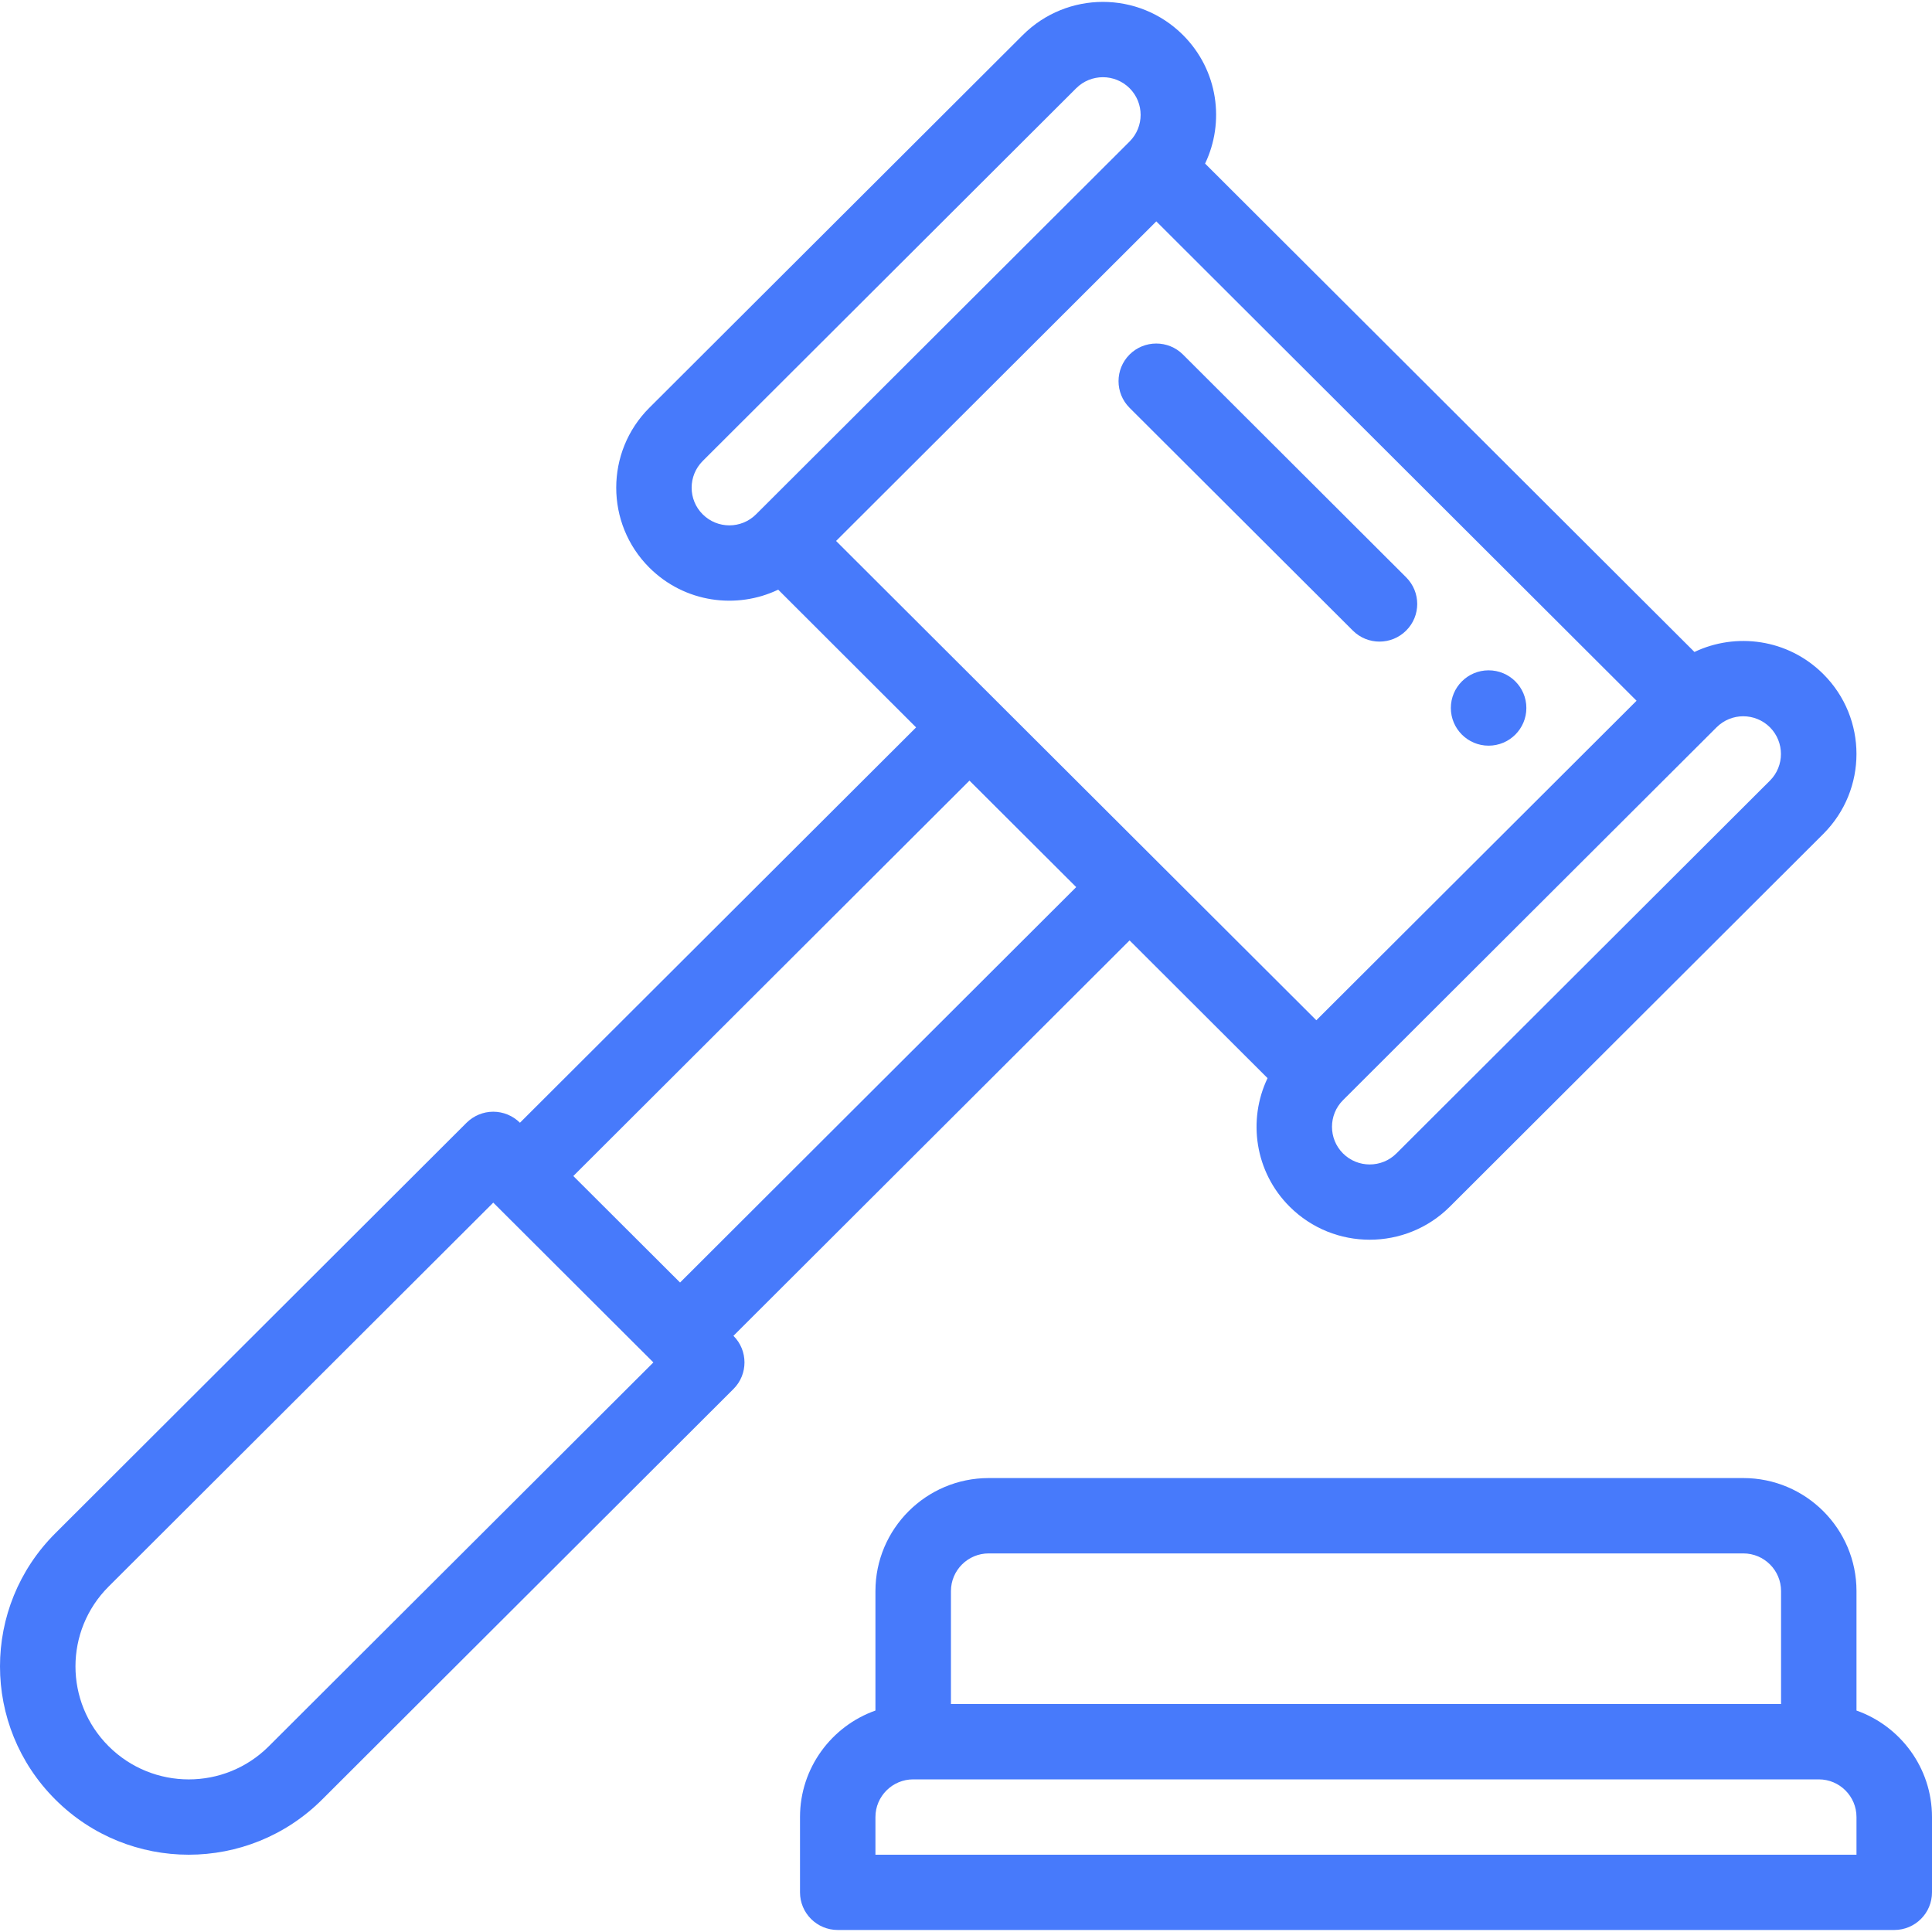
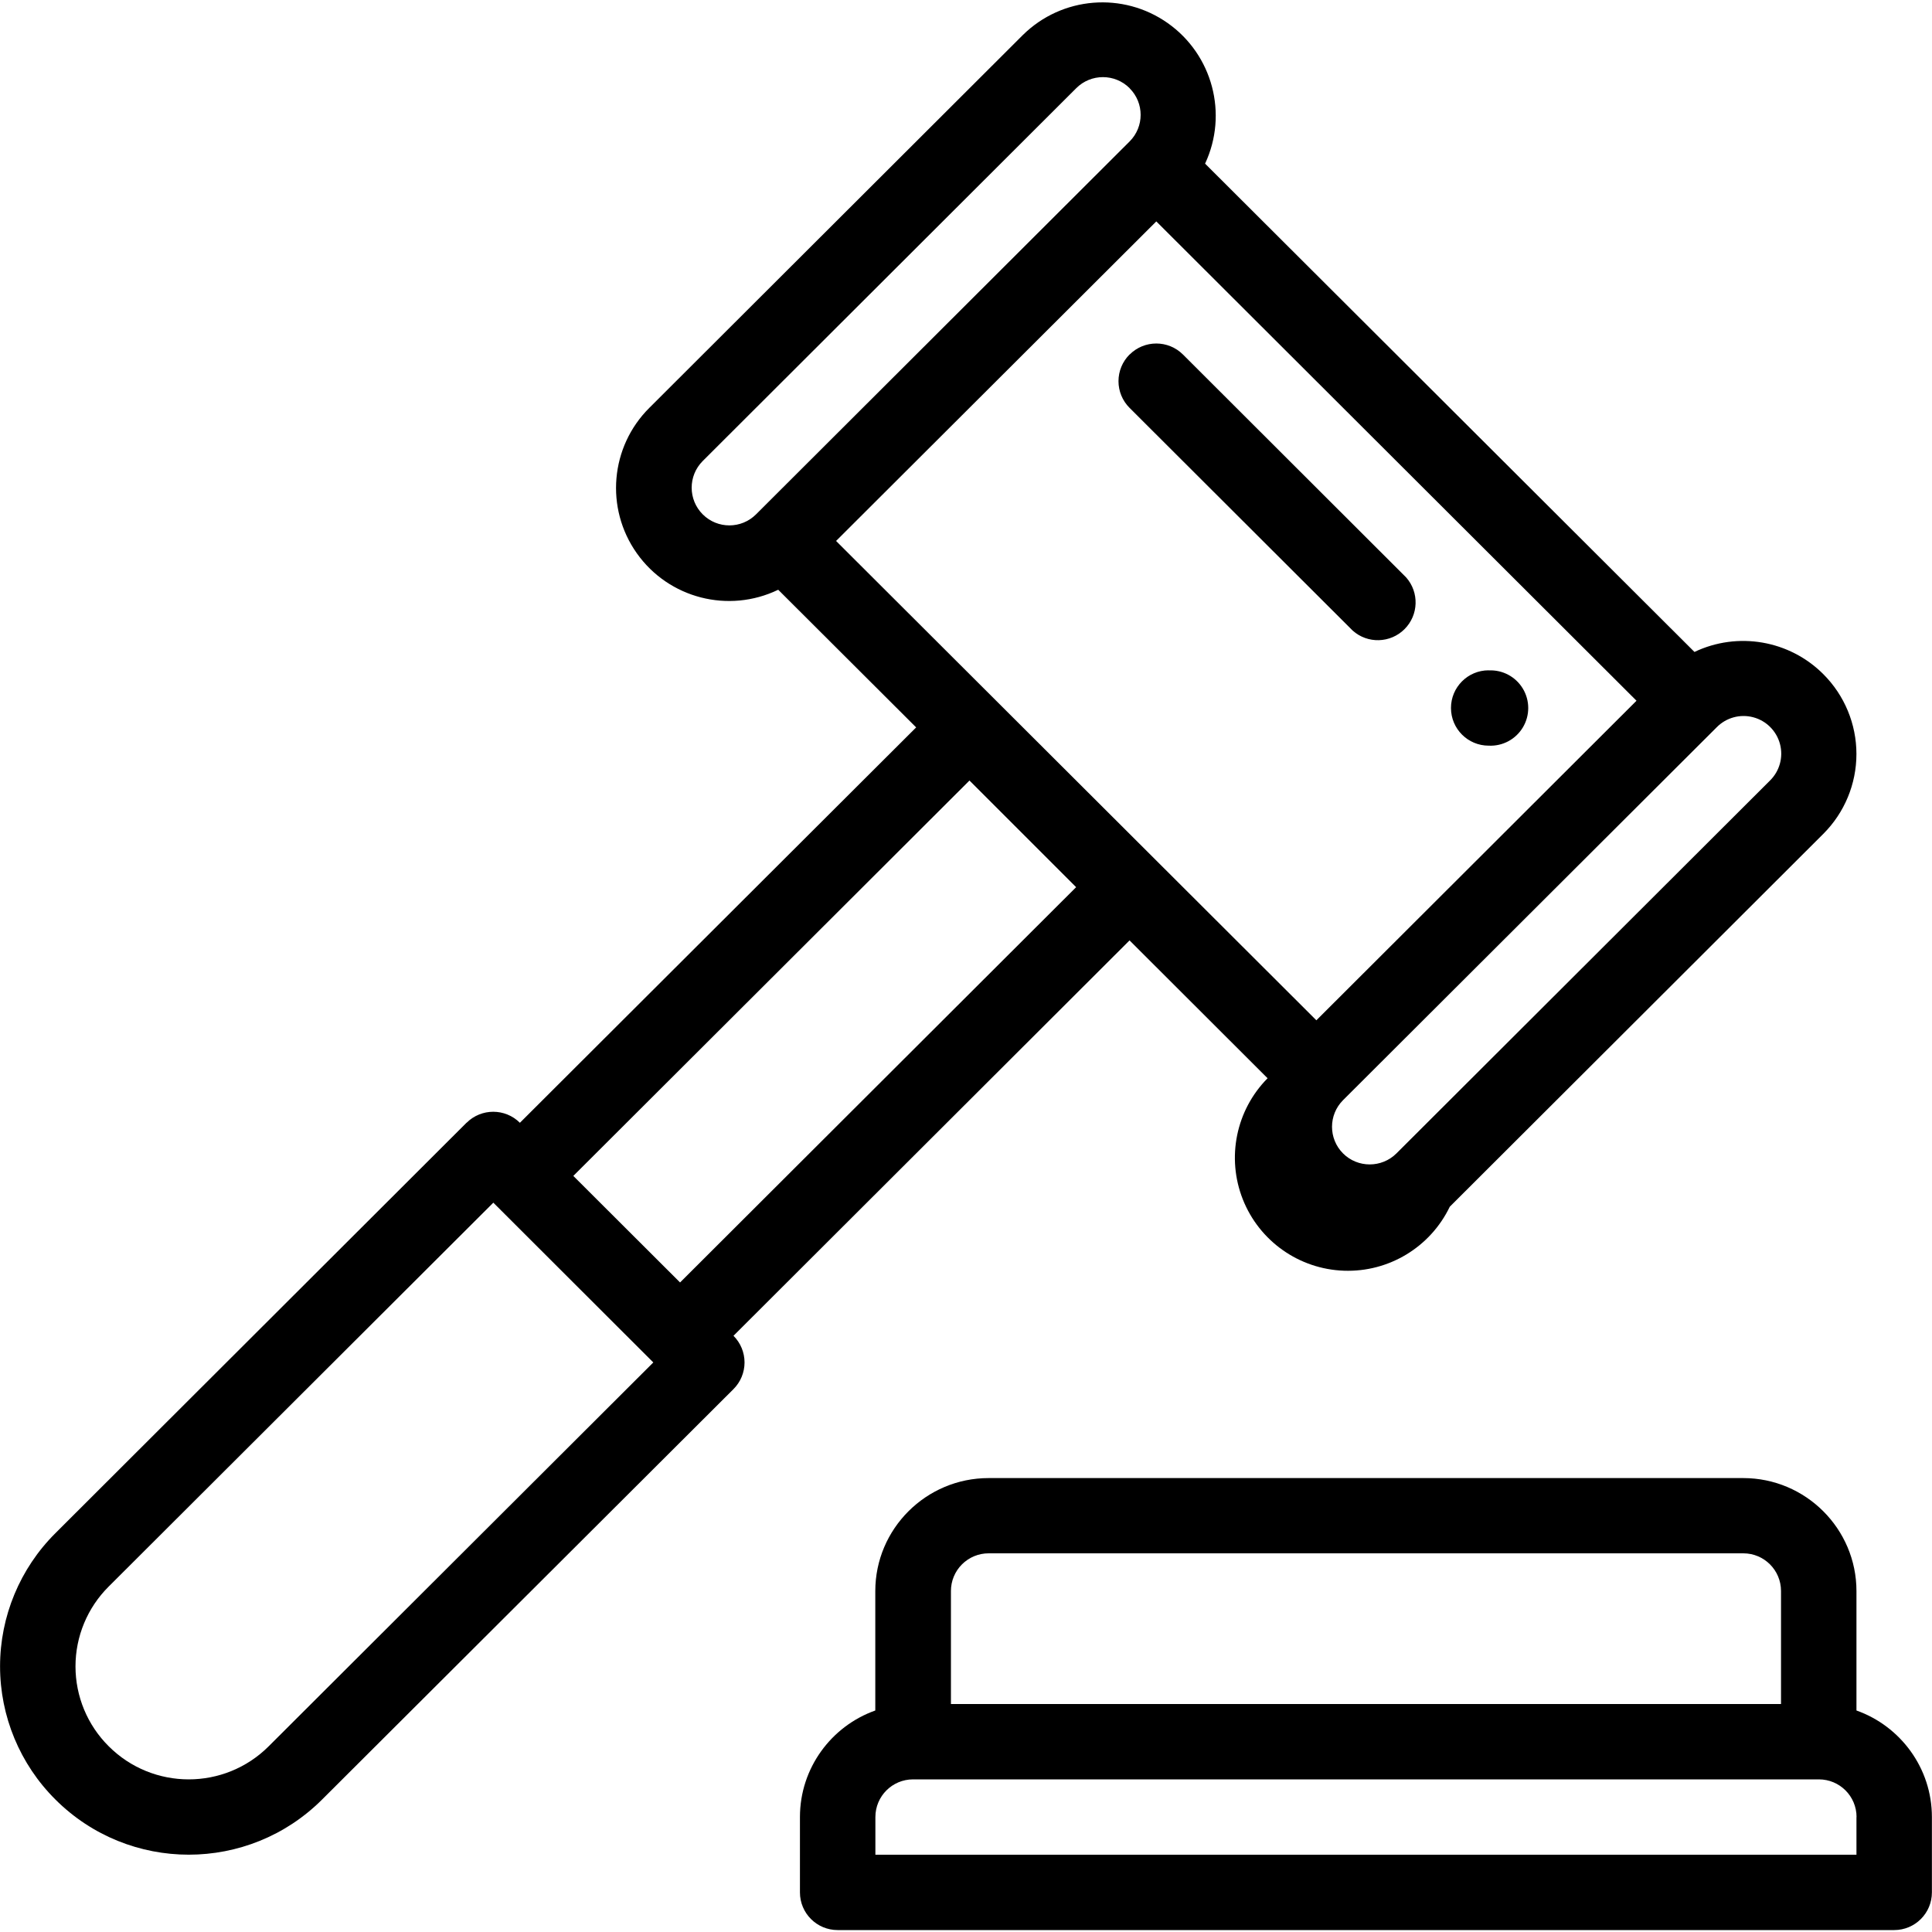
- <svg xmlns="http://www.w3.org/2000/svg" width="24px" height="24px" viewBox="0 0 24 24" version="1.1">
-   <g id="Desktop" stroke="none" stroke-width="1" fill="none" fill-rule="evenodd">
-     <g id="Info-block" transform="translate(-898, -84)" fill="#477AFB">
-       <g id="law" transform="translate(910, 96) scale(-1, 1) translate(-910, -96) translate(898, 84)">
-         <path d="M5.508,8.327 C5.249,8.327 5.039,8.536 5.039,8.795 C5.039,9.053 5.249,9.263 5.508,9.263 C5.767,9.263 5.977,9.053 5.977,8.795 C5.977,8.536 5.767,8.327 5.508,8.327 Z" id="Path" />
-         <path d="M9.968,4.404 C9.785,4.222 9.488,4.222 9.305,4.404 L6.532,7.172 C6.349,7.355 6.349,7.651 6.532,7.833 C6.715,8.016 7.012,8.016 7.195,7.833 L9.968,5.066 C10.151,4.883 10.151,4.587 9.968,4.404 Z" id="Path" />
-         <path d="M18.204,13.947 C18.116,13.86 17.997,13.81 17.873,13.81 C17.748,13.81 17.629,13.86 17.541,13.947 L12.62,9.036 L14.333,7.325 C14.845,7.57 15.493,7.491 15.934,7.051 C16.482,6.504 16.482,5.613 15.934,5.066 L11.293,0.434 C10.743,-0.113 9.855,-0.114 9.305,0.435 C8.864,0.875 8.785,1.521 9.03,2.032 L2.951,8.099 C2.439,7.855 1.792,7.933 1.35,8.374 C0.801,8.922 0.801,9.81 1.35,10.359 L5.99,14.99 C6.539,15.537 7.431,15.537 7.979,14.99 C8.412,14.559 8.503,13.914 8.254,13.393 L9.968,11.682 L14.889,16.594 C14.706,16.776 14.706,17.073 14.889,17.255 L19.998,22.354 C20.914,23.268 22.397,23.269 23.313,22.354 C24.229,21.44 24.229,19.961 23.313,19.047 L18.204,13.947 Z M9.968,1.096 C10.152,0.913 10.448,0.914 10.631,1.096 L15.271,5.727 C15.454,5.91 15.454,6.207 15.271,6.389 C15.088,6.572 14.791,6.572 14.608,6.389 L9.968,1.758 C9.785,1.575 9.785,1.279 9.968,1.096 Z M7.317,14.328 C7.134,14.511 6.836,14.511 6.653,14.328 L2.013,9.697 C1.831,9.515 1.831,9.218 2.013,9.035 C2.197,8.852 2.493,8.852 2.676,9.035 L7.317,13.667 C7.499,13.849 7.499,14.146 7.317,14.328 Z M7.648,12.674 L3.67,8.705 L9.636,2.75 L13.614,6.72 L7.648,12.674 Z M10.631,11.02 L11.957,9.697 L16.878,14.609 L15.552,15.932 L10.631,11.02 Z M22.65,21.693 C22.1,22.241 21.211,22.242 20.661,21.693 L15.884,16.925 L15.884,16.924 L17.872,14.94 C17.872,14.94 17.872,14.94 17.873,14.94 L22.65,19.708 C23.2,20.257 23.2,21.144 22.65,21.693 L22.65,21.693 Z" id="Shape" fill-rule="nonzero" />
-         <path d="M0.469,23.975 L13.593,23.975 C13.852,23.975 14.062,23.766 14.062,23.507 L14.062,22.572 C14.062,21.962 13.67,21.442 13.125,21.249 L13.125,19.765 C13.125,18.991 12.494,18.361 11.718,18.361 L2.344,18.361 C1.568,18.361 0.938,18.991 0.938,19.765 L0.938,21.249 C0.392,21.442 0,21.962 0,22.572 L0,23.507 C0,23.766 0.21,23.975 0.469,23.975 Z M1.875,19.765 C1.875,19.507 2.085,19.297 2.344,19.297 L11.718,19.297 C11.977,19.297 12.187,19.507 12.187,19.765 L12.187,21.168 L1.875,21.168 L1.875,19.765 Z M0.938,22.572 C0.938,22.314 1.148,22.104 1.406,22.104 L12.656,22.104 C12.914,22.104 13.125,22.314 13.125,22.572 L13.125,23.04 L0.938,23.04 L0.938,22.572 Z" id="Shape" fill-rule="nonzero" />
-       </g>
-     </g>
-   </g>
+ <svg xmlns="http://www.w3.org/2000/svg" width="20" height="20" viewBox="0 0 20 20">
+   <path d="M15.41 6.94a.39.39 0 1 1 .001.779.39.39 0 0 1-.001-.78zm-3.716-3.27a.391.391 0 0 1 .552 0l2.31 2.307a.391.391 0 0 1-.553.551l-2.31-2.306a.39.39 0 0 1 0-.552z" />
+   <path fill-rule="nonzero" d="M4.83 11.623a.391.391 0 0 1 .552 0L9.484 7.53 8.056 6.105a1.17 1.17 0 0 1-1.334-1.883l3.867-3.86a1.173 1.173 0 0 1 1.886 1.332l5.066 5.055a1.173 1.173 0 0 1 1.334.23 1.168 1.168 0 0 1 0 1.653l-3.867 3.86a1.17 1.17 0 1 1-1.886-1.33l-1.429-1.427-4.1 4.093a.39.39 0 0 1 0 .552l-4.258 4.248a1.954 1.954 0 0 1-2.762 0 1.945 1.945 0 0 1 0-2.756l4.257-4.25zM11.694.913a.391.391 0 0 0-.553 0l-3.867 3.86a.39.39 0 1 0 .553.551l3.867-3.86a.389.389 0 0 0 0-.55zm2.209 11.027c.152.152.4.152.553 0l3.866-3.859a.39.39 0 1 0-.552-.551l-3.867 3.859a.39.39 0 0 0 0 .551zm-.276-1.378l3.314-3.308-4.971-4.962L8.655 5.6l4.972 4.962zM11.14 9.184L10.036 8.08l-4.101 4.093 1.105 1.103 4.101-4.093zM1.125 18.077a1.172 1.172 0 0 0 1.657 0l3.981-3.973-1.656-1.654-3.982 3.974a1.166 1.166 0 0 0 0 1.653z" />
+   <path fill-rule="nonzero" d="M19.61 19.98H8.671a.39.39 0 0 1-.39-.39v-.78c0-.508.326-.942.78-1.103v-1.236c0-.645.526-1.17 1.173-1.17h7.812c.646 0 1.172.525 1.172 1.17v1.236c.454.161.781.595.781 1.103v.78a.39.39 0 0 1-.39.39zm-1.173-3.51a.39.39 0 0 0-.39-.39h-7.812a.39.39 0 0 0-.391.39v1.17h8.593v-1.17zm.782 2.34a.39.39 0 0 0-.39-.39H9.452a.39.39 0 0 0-.39.39v.39h10.156v-.39z" />
</svg>
